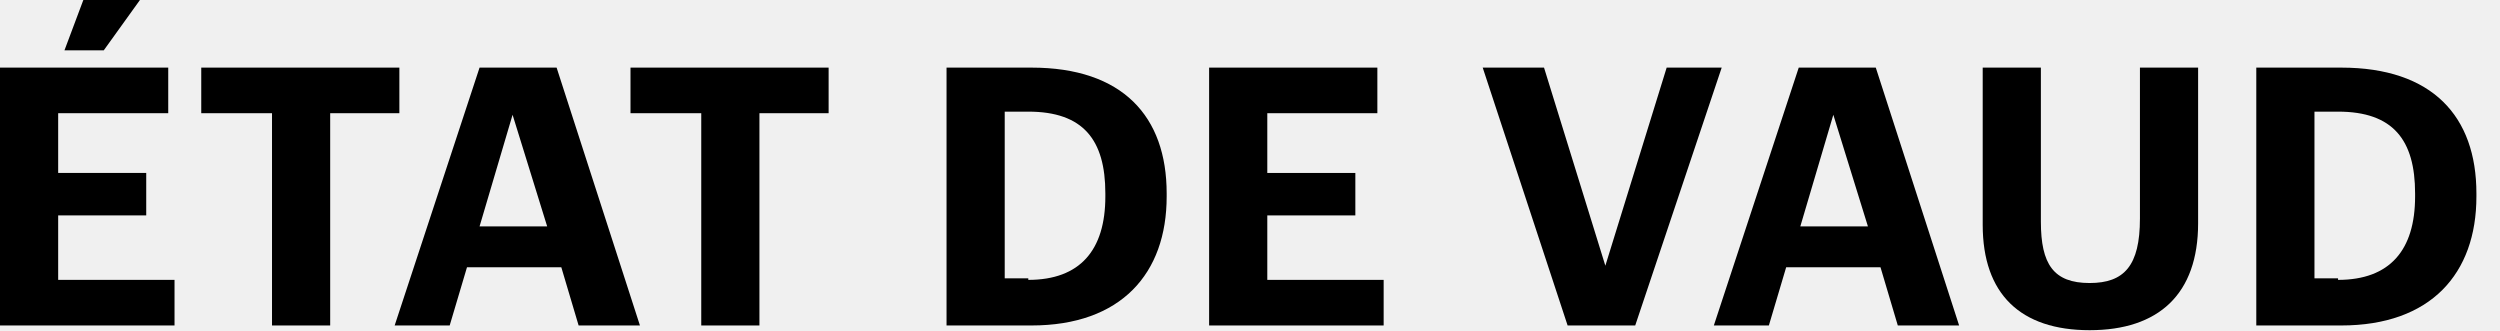
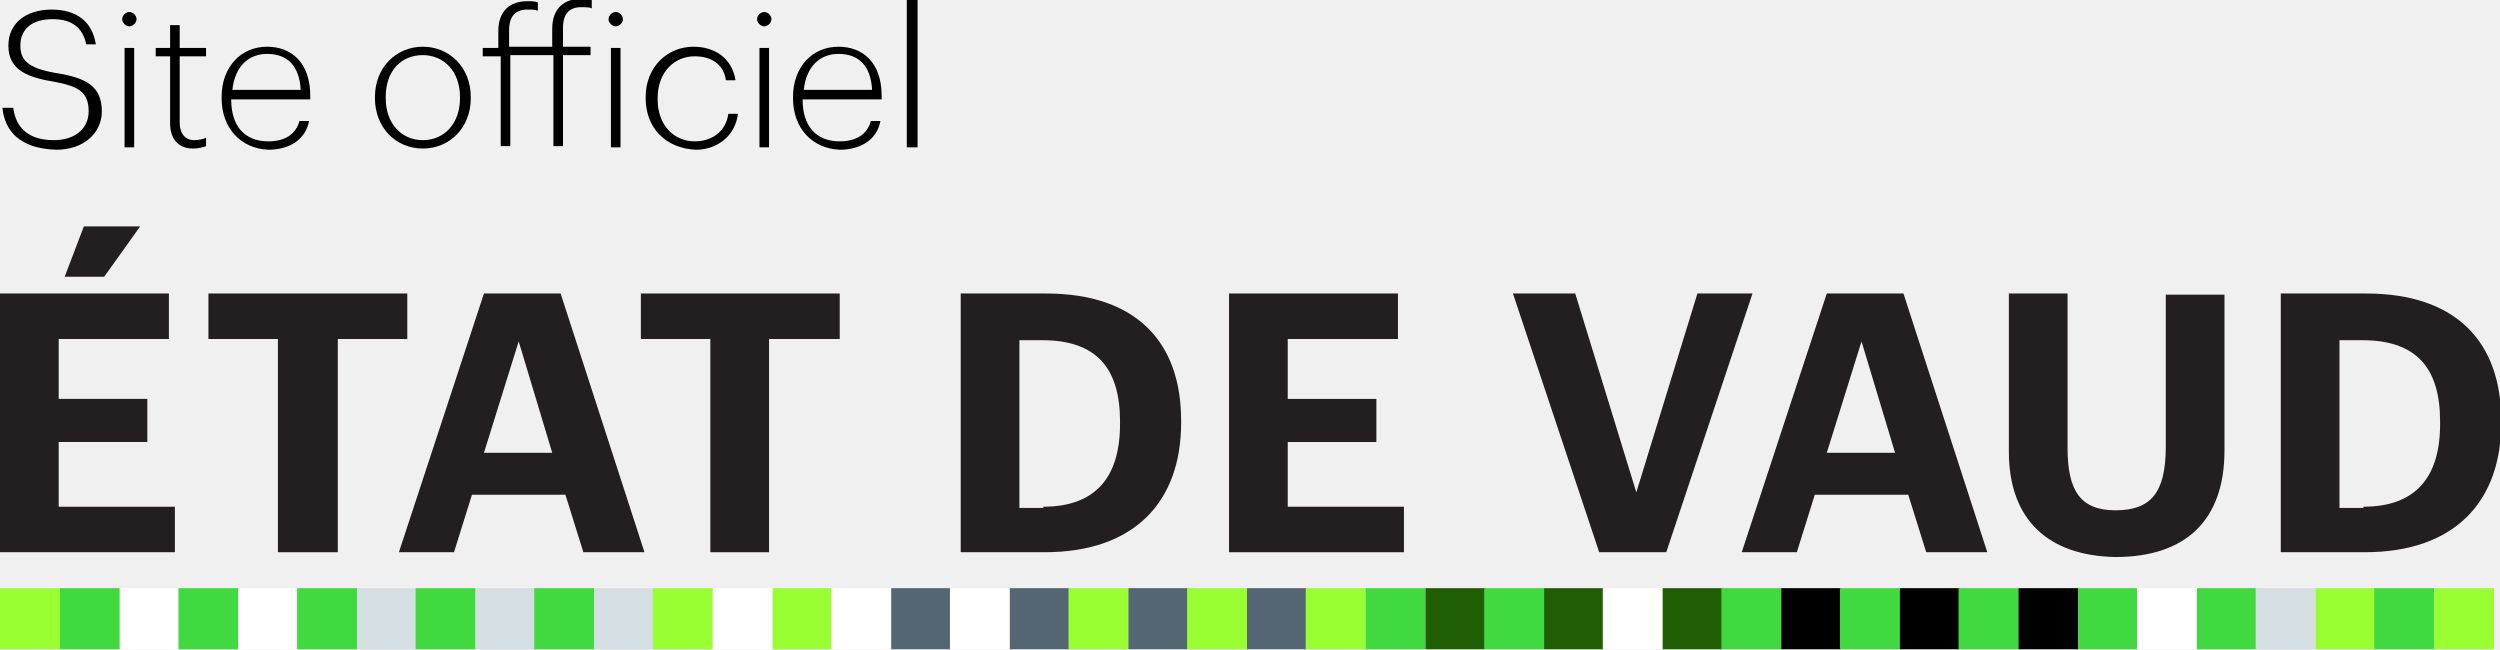
- <svg xmlns="http://www.w3.org/2000/svg" viewBox="0 0 159 21" version="1.1" preserveAspectRatio="xMidYMid meet">
-   <g id="ETATVAUD" fill="#000000">
-     <path d="M0,4.3 L10.7,4.3 L10.7,7.2 L3.7,7.2 L3.7,11 L9.3,11 L9.3,13.7 L3.7,13.7 L3.7,17.8 L11.1,17.8 L11.1,20.7 L0,20.7 L0,4.3 L0,4.3 Z M5.3,0 L8.9,0 L6.6,3.2 L4.1,3.2 L5.3,0 L5.3,0 Z" id="XMLID_3_" />
-     <polygon id="XMLID_6_" points="17.2 7.2 12.8 7.2 12.8 4.3 25.4 4.3 25.4 7.2 21 7.2 21 20.7 17.3 20.7 17.3 7.2" />
-     <path d="M30.5,4.3 L35.4,4.3 L40.7,20.7 L36.8,20.7 L35.7,17 L29.7,17 L28.6,20.7 L25.1,20.7 L30.5,4.3 L30.5,4.3 Z M30.5,14.4 L34.8,14.4 L32.6,7.3 L30.5,14.4 L30.5,14.4 Z" id="XMLID_8_" />
-     <polygon id="XMLID_11_" points="44.5 7.2 40.1 7.2 40.1 4.3 52.7 4.3 52.7 7.2 48.3 7.2 48.3 20.7 44.6 20.7 44.6 7.2" />
-     <path d="M60.2,4.3 L65.6,4.3 C71.4,4.3 74.2,7.4 74.2,12.3 L74.2,12.5 C74.2,17.4 71.3,20.7 65.6,20.7 L60.2,20.7 L60.2,4.3 L60.2,4.3 Z M65.4,17.8 C68.7,17.8 70.3,15.9 70.3,12.5 L70.3,12.3 C70.3,8.9 68.9,7.1 65.4,7.1 L63.9,7.1 L63.9,17.7 L65.4,17.7 L65.4,17.8 Z" id="XMLID_13_" />
-     <polygon id="XMLID_16_" points="76.9 4.3 87.6 4.3 87.6 7.2 80.6 7.2 80.6 11 86.2 11 86.2 13.7 80.6 13.7 80.6 17.8 88 17.8 88 20.7 76.9 20.7" />
-     <polygon id="XMLID_18_" points="94.3 4.3 98.2 4.3 102.1 16.9 106 4.3 109.5 4.3 104 20.7 99.7 20.7" />
-     <path d="M114.4,4.3 L119.3,4.3 L124.6,20.7 L120.7,20.7 L119.6,17 L113.6,17 L112.5,20.7 L109,20.7 L114.4,4.3 L114.4,4.3 Z M114.5,14.4 L118.8,14.4 L116.6,7.3 L114.5,14.4 L114.5,14.4 Z" id="XMLID_20_" />
-     <path d="M126.1,14.3 L126.1,4.3 L129.8,4.3 L129.8,14.1 C129.8,16.8 130.6,18 132.9,18 C135.1,18 136.1,16.9 136.1,13.9 L136.1,4.3 L139.8,4.3 L139.8,14.2 C139.8,18.7 137.3,21 132.9,21 C128.5,21 126.1,18.7 126.1,14.3 L126.1,14.3 Z" id="XMLID_23_" />
-     <path d="M143.5,4.3 L148.9,4.3 C154.7,4.3 157.5,7.4 157.5,12.3 L157.5,12.5 C157.5,17.4 154.6,20.7 148.9,20.7 L143.5,20.7 L143.5,4.3 L143.5,4.3 Z M148.7,17.8 C152,17.8 153.6,15.9 153.6,12.5 L153.6,12.3 C153.6,8.9 152.2,7.1 148.7,7.1 L147.2,7.1 L147.2,17.7 L148.7,17.7 L148.7,17.8 Z" id="XMLID_25_" />
+ <svg xmlns="http://www.w3.org/2000/svg" version="1.1" id="vecteurs" x="0px" y="0px" viewBox="464.8 423 208.7 54.2" style="enable-background:new 464.8 423 208.7 54.2;" xml:space="preserve">
+   <style type="text/css">
+ 	.st0{fill:#99FF33;}
+ 	.st1{fill:#40D940;}
+ 	.st2{fill:#FFFFFF;}
+ 	.st3{fill:#D5DEE3;}
+ 	.st4{fill:#546674;}
+ 	.st5{fill:#1F5E03;}
+ 	.st6{fill:#231F20;}
+ </style>
+   <g>
+     <g>
+       <rect x="464.8" y="472.1" class="st0" width="5" height="5.1" />
+       <rect x="469.8" y="472.1" class="st1" width="5" height="5.1" />
+       <rect x="474.8" y="472.1" class="st2" width="5" height="5.1" />
+       <rect x="479.7" y="472.1" class="st1" width="5" height="5.1" />
+       <rect x="484.7" y="472.1" class="st2" width="5" height="5.1" />
+       <rect x="489.6" y="472.1" class="st1" width="5" height="5.1" />
+       <rect x="494.6" y="472.1" class="st3" width="5" height="5.1" />
+       <rect x="499.5" y="472.1" class="st1" width="5" height="5.1" />
+       <rect x="504.5" y="472.1" class="st3" width="5" height="5.1" />
+       <rect x="509.4" y="472.1" class="st1" width="5" height="5.1" />
+       <rect x="514.4" y="472.1" class="st3" width="5" height="5.1" />
+       <rect x="519.3" y="472.1" class="st0" width="5" height="5.1" />
+       <rect x="524.3" y="472.1" class="st2" width="5" height="5.1" />
+       <rect x="529.3" y="472.1" class="st0" width="5" height="5.1" />
+       <rect x="534.2" y="472.1" class="st2" width="5" height="5.1" />
+       <rect x="539.2" y="472.1" class="st4" width="5" height="5.1" />
+       <rect x="544.1" y="472.1" class="st2" width="5" height="5.1" />
+       <rect x="549.1" y="472.1" class="st4" width="5" height="5.1" />
+       <rect x="554" y="472.1" class="st0" width="5" height="5.1" />
+       <rect x="559" y="472.1" class="st4" width="5" height="5.1" />
+       <rect x="563.9" y="472.1" class="st0" width="5" height="5.1" />
+       <rect x="568.9" y="472.1" class="st4" width="5" height="5.1" />
+       <rect x="573.8" y="472.1" class="st0" width="5" height="5.1" />
+       <rect x="578.8" y="472.1" class="st1" width="5" height="5.1" />
+       <rect x="583.8" y="472.1" class="st5" width="5" height="5.1" />
+       <rect x="588.7" y="472.1" class="st1" width="5" height="5.1" />
+       <rect x="593.7" y="472.1" class="st5" width="5" height="5.1" />
+       <rect x="598.6" y="472.1" class="st2" width="5" height="5.1" />
+       <rect x="603.6" y="472.1" class="st5" width="5" height="5.1" />
+       <rect x="608.5" y="472.1" class="st1" width="5" height="5.1" />
+       <rect x="613.5" y="472.1" width="5" height="5.1" />
+       <rect x="618.4" y="472.1" class="st1" width="5" height="5.1" />
+       <rect x="623.4" y="472.1" width="5" height="5.1" />
+       <rect x="628.3" y="472.1" class="st1" width="5" height="5.1" />
+       <rect x="633.3" y="472.1" width="5" height="5.1" />
+       <rect x="638.3" y="472.1" class="st1" width="5" height="5.1" />
+       <rect x="643.2" y="472.1" class="st2" width="5" height="5.1" />
+       <rect x="648.2" y="472.1" class="st1" width="5" height="5.1" />
+       <rect x="653.1" y="472.1" class="st3" width="5" height="5.1" />
+       <rect x="658.1" y="472.1" class="st0" width="5" height="5.1" />
+       <rect x="663" y="472.1" class="st1" width="5" height="5.1" />
+       <rect x="668" y="472.1" class="st0" width="5" height="5.1" />
+     </g>
+     <g>
+       <path class="st6" d="M464.8,447.5h14.1v3.8h-9.2v5h7.4v3.6h-7.4v5.4h9.7v3.8h-14.6V447.5z M471.8,441.9h4.7l-3,4.2h-3.3    L471.8,441.9z" />
+       <path class="st6" d="M488,451.3h-5.8v-3.8h16.6v3.8h-5.8v17.8H488V451.3z" />
+       <path class="st6" d="M505.2,447.5h6.4l7,21.6h-5.1l-1.5-4.8h-7.8l-1.5,4.8h-4.6L505.2,447.5z M505.2,460.8h5.7l-2.8-9.3    L505.2,460.8z" />
+       <path class="st6" d="M524.1,451.3h-5.8v-3.8h16.6v3.8H529v17.8h-4.9V451.3z" />
+       <path class="st6" d="M545,447.5h7.1c7.6,0,11.3,4.1,11.3,10.6v0.2c0,6.5-3.8,10.8-11.4,10.8h-7V447.5z M551.9,465.3    c4.3,0,6.4-2.4,6.4-6.9v-0.2c0-4.4-1.9-6.8-6.5-6.8h-1.9v14H551.9z" />
+       <path class="st6" d="M567.4,447.5h14.1v3.8h-9.2v5h7.4v3.6h-7.4v5.4h9.7v3.8h-14.6V447.5z" />
+       <path class="st6" d="M591.1,447.5h5.2l5.1,16.6l5.1-16.6h4.6l-7.2,21.6h-5.6L591.1,447.5z" />
+       <path class="st6" d="M617.3,447.5h6.4l7,21.6h-5.1l-1.5-4.8h-7.8l-1.5,4.8h-4.6L617.3,447.5z M617.3,460.8h5.7l-2.8-9.3    L617.3,460.8z" />
+       <path class="st6" d="M632.5,460.7v-13.2h4.9v12.9c0,3.6,1.1,5.2,4,5.2c2.9,0,4.2-1.4,4.2-5.3v-12.7h4.9v13c0,5.9-3.3,8.9-9.1,8.9    C635.8,469.4,632.5,466.4,632.5,460.7z" />
+       <path class="st6" d="M655.2,447.5h7.1c7.6,0,11.3,4.1,11.3,10.6v0.2c0,6.5-3.8,10.8-11.4,10.8h-7V447.5z M662.1,465.3    c4.3,0,6.4-2.4,6.4-6.9v-0.2c0-4.4-1.9-6.8-6.5-6.8h-1.9v14H662.1z" />
+     </g>
+     <g>
+       <path d="M465,432h0.9c0.2,1.4,1,2.7,3.4,2.7c1.8,0,2.9-1,2.9-2.4c0-1.6-0.8-2.1-3-2.5c-2.5-0.4-3.7-1.2-3.7-3c0-1.8,1.4-3,3.6-3    c2.1,0,3.4,1,3.7,2.9h-0.8c-0.3-1.4-1.2-2.1-2.8-2.1c-1.7,0-2.7,0.8-2.7,2.2c0,1.2,0.6,1.9,3,2.3c2.5,0.4,3.8,1.1,3.8,3.2    c0,1.8-1.5,3.2-3.8,3.2C466.4,435.4,465.2,433.9,465,432z" />
+       <path d="M475,424.6c0-0.3,0.3-0.6,0.6-0.6c0.3,0,0.6,0.3,0.6,0.6c0,0.3-0.3,0.6-0.6,0.6C475.3,425.2,475,424.9,475,424.6z     M475.2,427h0.8v8.3h-0.8V427z" />
+       <path d="M479,433.3v-5.6h-1.2V427h1.2v-1.9h0.8v1.9h2.2v0.7h-2.2v5.5c0,1,0.5,1.5,1.2,1.5c0.4,0,0.8-0.1,1-0.2v0.7    c-0.3,0.1-0.6,0.2-1.1,0.2C479.7,435.4,479,434.6,479,433.3z" />
+       <path d="M483.3,431.2v-0.1c0-2.5,1.6-4.2,3.8-4.2c2,0,3.6,1.3,3.6,4.1v0.3h-6.6c0,2.2,1.1,3.5,3.1,3.5c1.4,0,2.3-0.6,2.6-1.7h0.8    c-0.3,1.6-1.7,2.4-3.4,2.4C484.9,435.4,483.3,433.7,483.3,431.2z M489.9,430.5c-0.1-2-1.1-3-2.8-3c-1.6,0-2.7,1.1-2.9,3H489.9z" />
+       <path d="M496.1,431.2v-0.1c0-2.5,1.8-4.2,4-4.2c2.2,0,4,1.7,4,4.2v0.1c0,2.5-1.8,4.2-4,4.2C497.8,435.4,496.1,433.6,496.1,431.2z     M503.2,431.2v-0.1c0-2.2-1.4-3.5-3.1-3.5c-1.8,0-3.1,1.3-3.1,3.5v0.1c0,2.1,1.3,3.5,3.1,3.5C501.9,434.7,503.2,433.3,503.2,431.2    z" />
+       <path d="M506.4,427.7h-1.3V427h1.3v-1.4c0-1.7,1-2.5,2.4-2.5c0.4,0,0.6,0,0.9,0.1v0.7c-0.2-0.1-0.5-0.1-0.9-0.1    c-0.9,0-1.5,0.5-1.5,1.7v1.4h3.6v-1.5c0-1.7,1-2.5,2.4-2.5c0.4,0,0.6,0,0.9,0.1v0.7c-0.2-0.1-0.5-0.1-0.9-0.1    c-0.9,0-1.5,0.5-1.5,1.7v1.6h2.3v0.7h-2.3v7.6h-0.8v-7.6h-3.6v7.6h-0.8V427.7z" />
+       <path d="M515.6,424.6c0-0.3,0.3-0.6,0.6-0.6c0.3,0,0.6,0.3,0.6,0.6c0,0.3-0.3,0.6-0.6,0.6C515.9,425.2,515.6,424.9,515.6,424.6z     M515.8,427h0.8v8.3h-0.8V427z" />
+       <path d="M518.7,431.2v-0.1c0-2.5,1.8-4.2,4-4.2c1.7,0,3.2,0.9,3.5,2.8h-0.8c-0.2-1.4-1.3-2-2.6-2c-1.7,0-3.1,1.3-3.1,3.5v0.1    c0,2.2,1.4,3.5,3.1,3.5c1.4,0,2.6-0.8,2.8-2.3h0.8c-0.2,1.8-1.7,3-3.5,3C520.4,435.4,518.7,433.7,518.7,431.2z" />
+       <path d="M528,424.6c0-0.3,0.3-0.6,0.6-0.6c0.3,0,0.6,0.3,0.6,0.6c0,0.3-0.3,0.6-0.6,0.6C528.3,425.2,528,424.9,528,424.6z     M528.2,427h0.8v8.3h-0.8V427z" />
+       <path d="M531,431.2v-0.1c0-2.5,1.6-4.2,3.8-4.2c2,0,3.6,1.3,3.6,4.1v0.3h-6.6c0,2.2,1.1,3.5,3.1,3.5c1.4,0,2.3-0.6,2.6-1.7h0.8    c-0.3,1.6-1.7,2.4-3.4,2.4C532.6,435.4,531,433.7,531,431.2z M537.6,430.5c-0.1-2-1.1-3-2.8-3c-1.6,0-2.7,1.1-2.9,3H537.6z" />
+       <path d="M540.5,423h0.9v12.3h-0.9V423z" />
+     </g>
  </g>
</svg>
